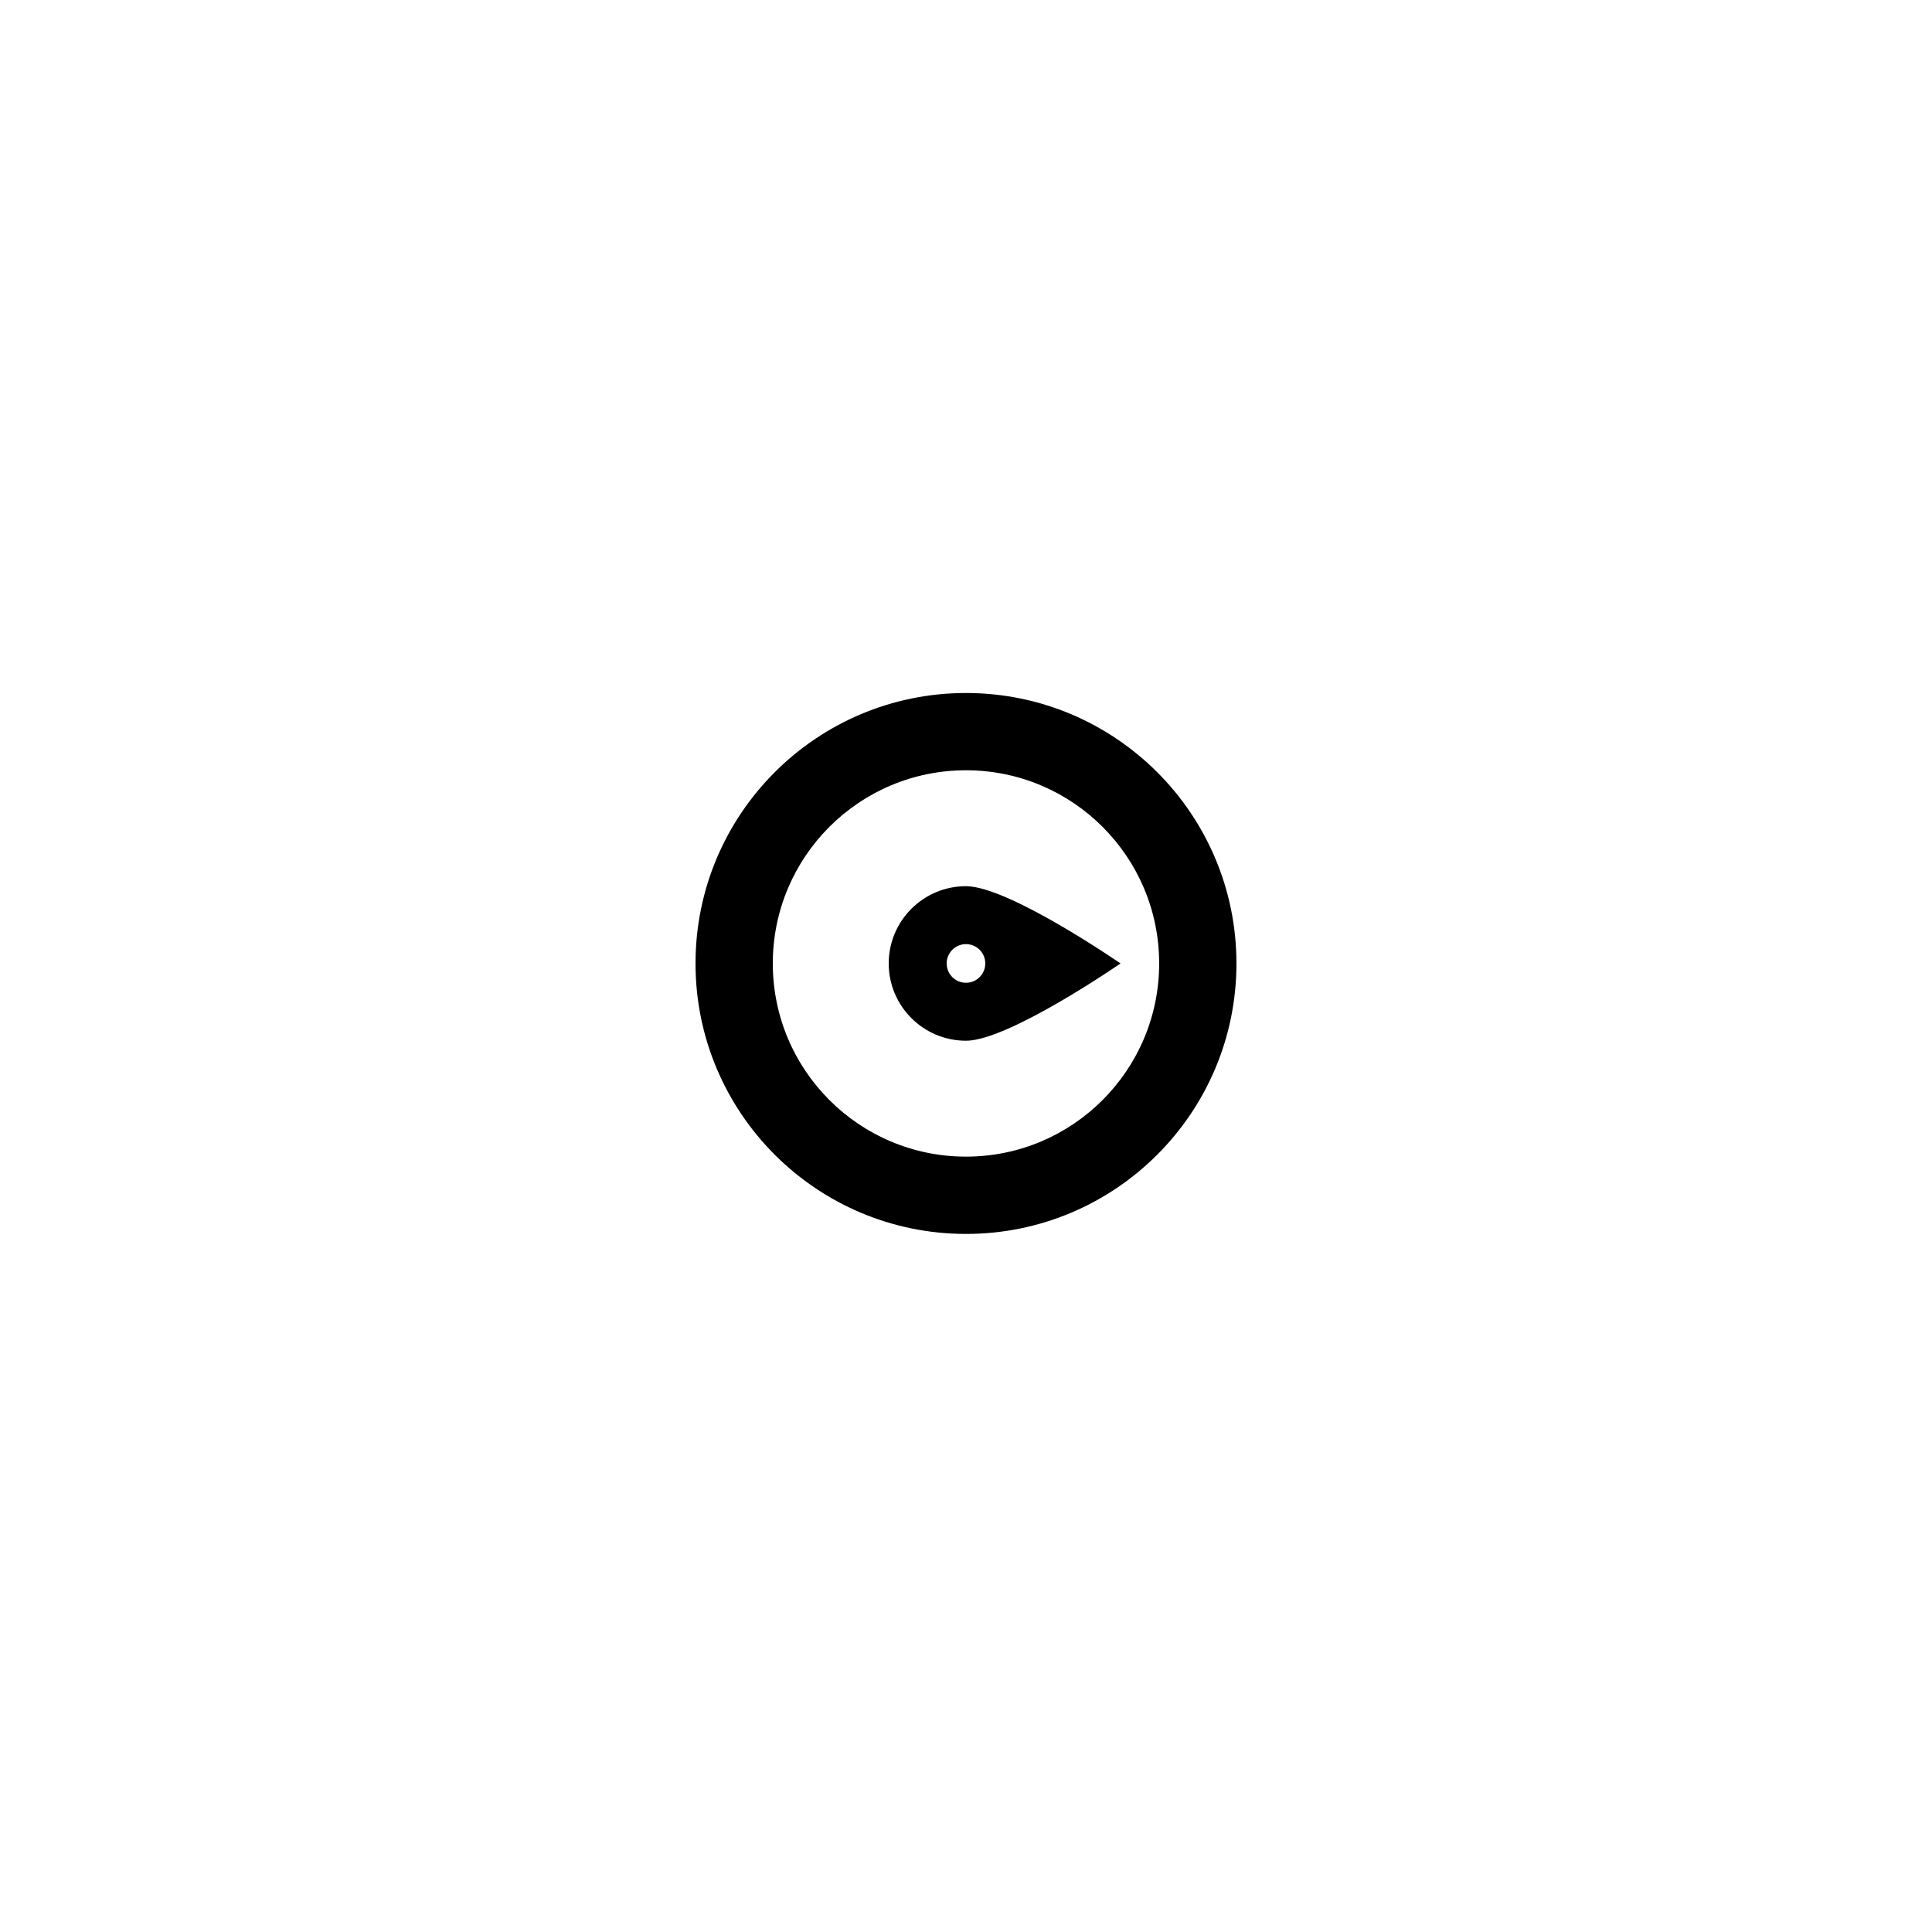
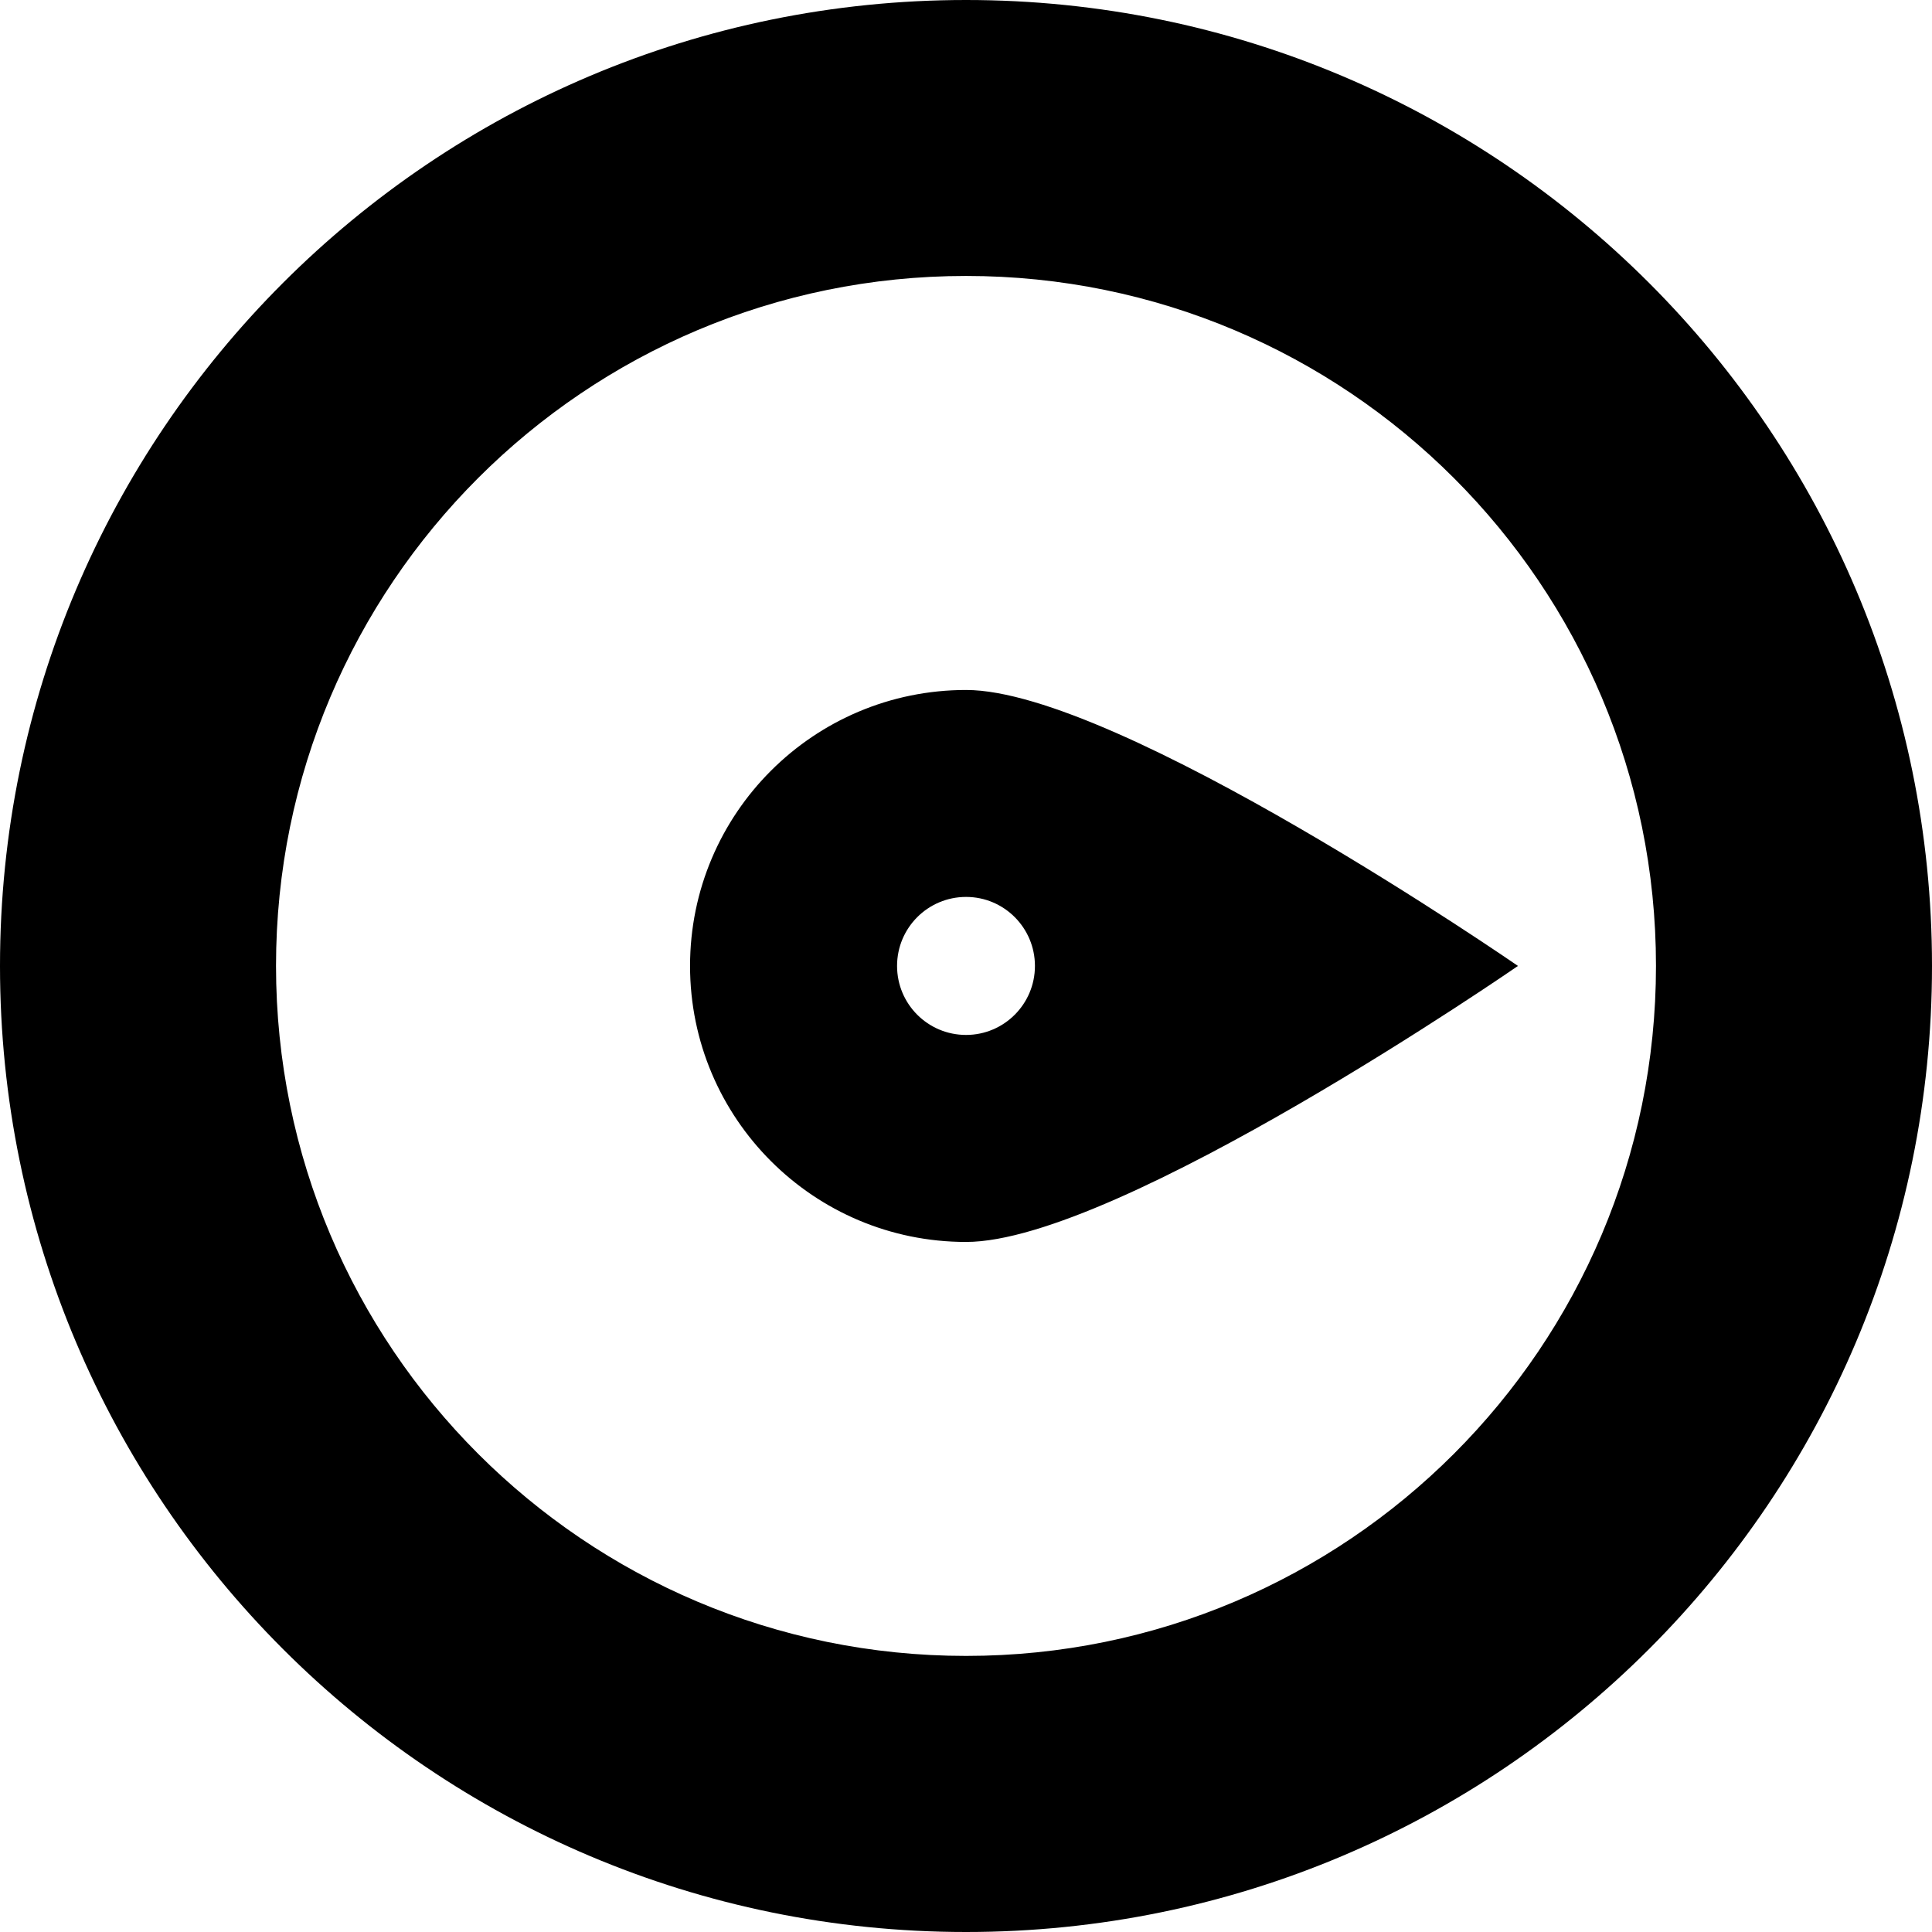
- <svg xmlns="http://www.w3.org/2000/svg" version="1.1" id="Layer_1" x="0px" y="0px" width="100px" height="100px" viewBox="0 0 100 100" enable-background="new 0 0 100 100" xml:space="preserve">
-   <g>
-     <g>
-       <path fill-rule="evenodd" clip-rule="evenodd" d="M50,35.87c-7.732,0-14,6.268-14,13.998c0,7.732,6.268,14,14,14    c7.73,0,13.998-6.268,13.998-14C63.998,42.137,57.73,35.87,50,35.87z M50,59.867c-5.523,0-10-4.477-10-10    c0-5.521,4.477-9.998,10-9.998c5.521,0,9.998,4.477,9.998,9.998C59.998,55.391,55.521,59.867,50,59.867z M50,45.869    c-2.209,0-4,1.79-4,3.999c0,2.208,1.791,4,4,4c2.207,0,7.998-4,7.998-4S52.207,45.869,50,45.869z M50,50.868c-0.553,0-1-0.447-1-1    c0-0.552,0.447-1,1-1c0.551,0,0.998,0.448,0.998,1C50.998,50.42,50.551,50.868,50,50.868z" />
+ <svg xmlns="http://www.w3.org/2000/svg" version="1.1" id="Layer_1" x="0px" y="0px" width="27.998" height="27.998" viewBox="0 0 27.998 27.998" enable-background="new 0 0 100 100" xml:space="preserve">
+   <defs id="defs20" />
+   <g id="g12" transform="translate(-36,-35.87)">
+     <g id="g14">
+       <path d="m 50,35.87 c -7.732,0 -14,6.268 -14,13.998 0,7.732 6.268,14 14,14 7.73,0 13.998,-6.268 13.998,-14 C 63.998,42.137 57.73,35.87 50,35.87 Z m 0,23.997 c -5.523,0 -10,-4.477 -10,-10 0,-5.521 4.477,-9.998 10,-9.998 5.521,0 9.998,4.477 9.998,9.998 0,5.524 -4.477,10 -9.998,10 z m 0,-13.998 c -2.209,0 -4,1.79 -4,3.999 0,2.208 1.791,4 4,4 2.207,0 7.998,-4 7.998,-4 0,0 -5.791,-3.999 -7.998,-3.999 z m 0,4.999 c -0.553,0 -1,-0.447 -1,-1 0,-0.552 0.447,-1 1,-1 0.551,0 0.998,0.448 0.998,1 0,0.552 -0.447,1 -0.998,1 z" id="path16" style="clip-rule:evenodd;fill-rule:evenodd" />
    </g>
  </g>
</svg>
